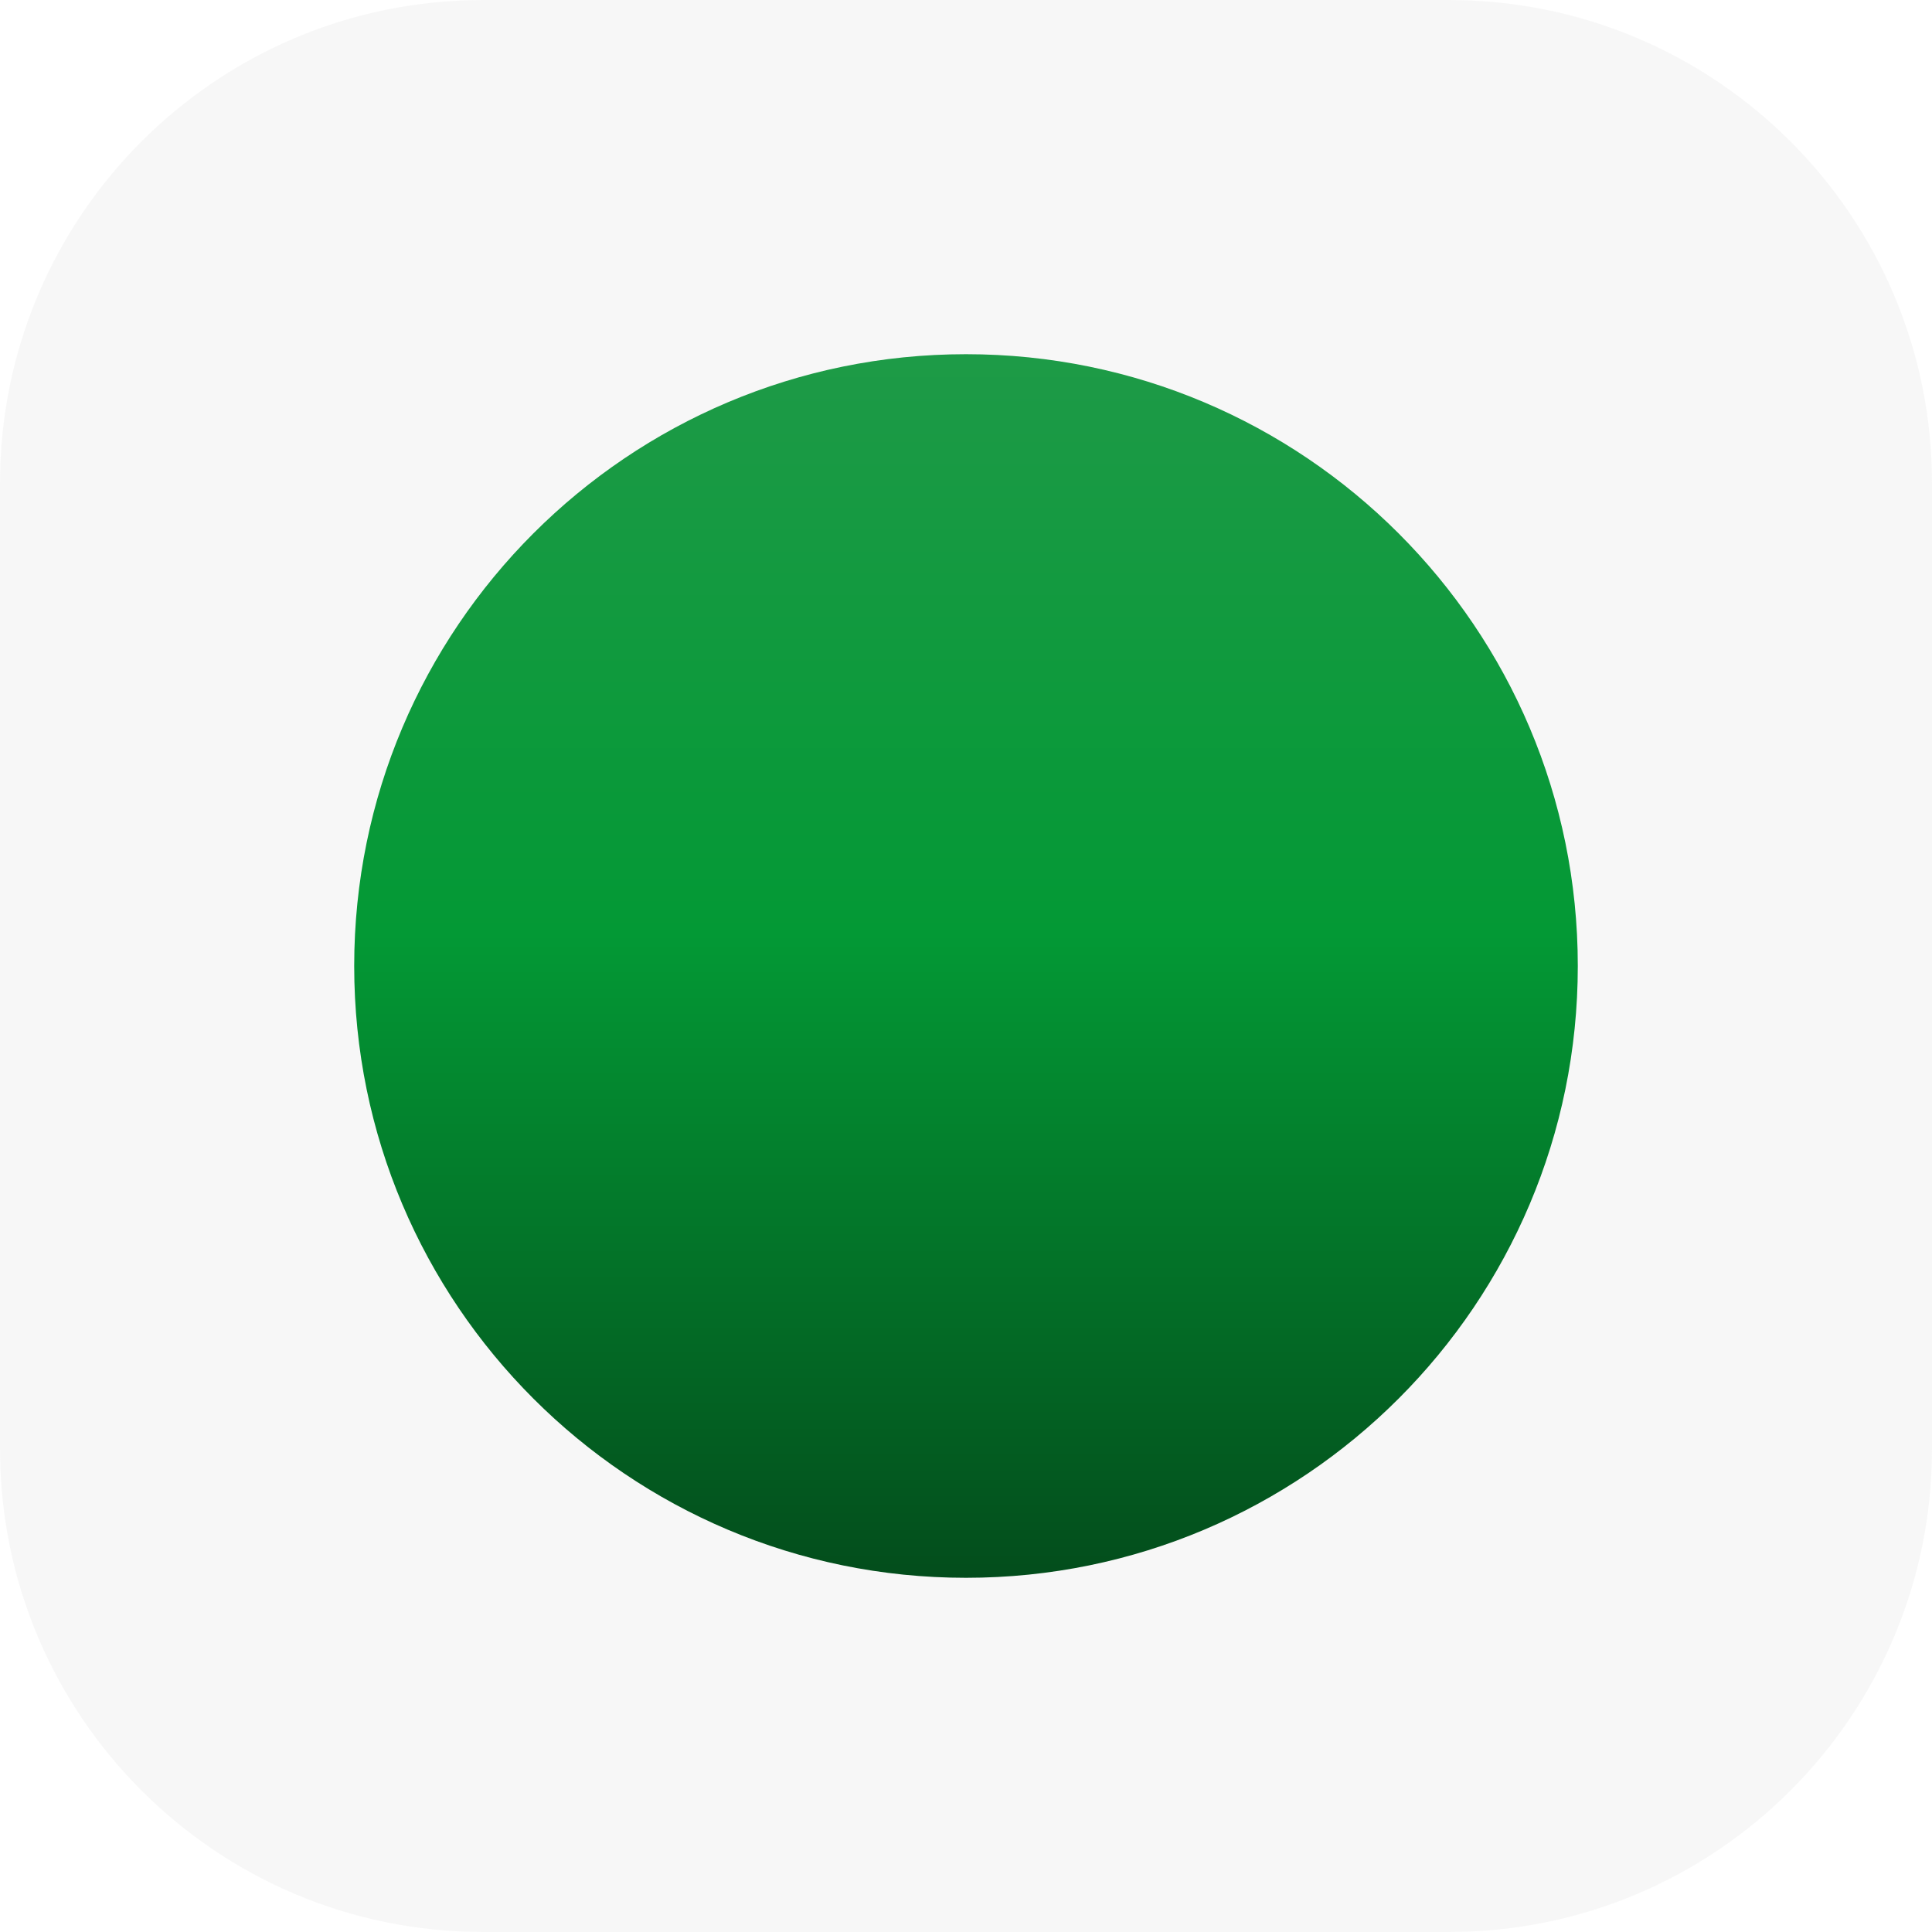
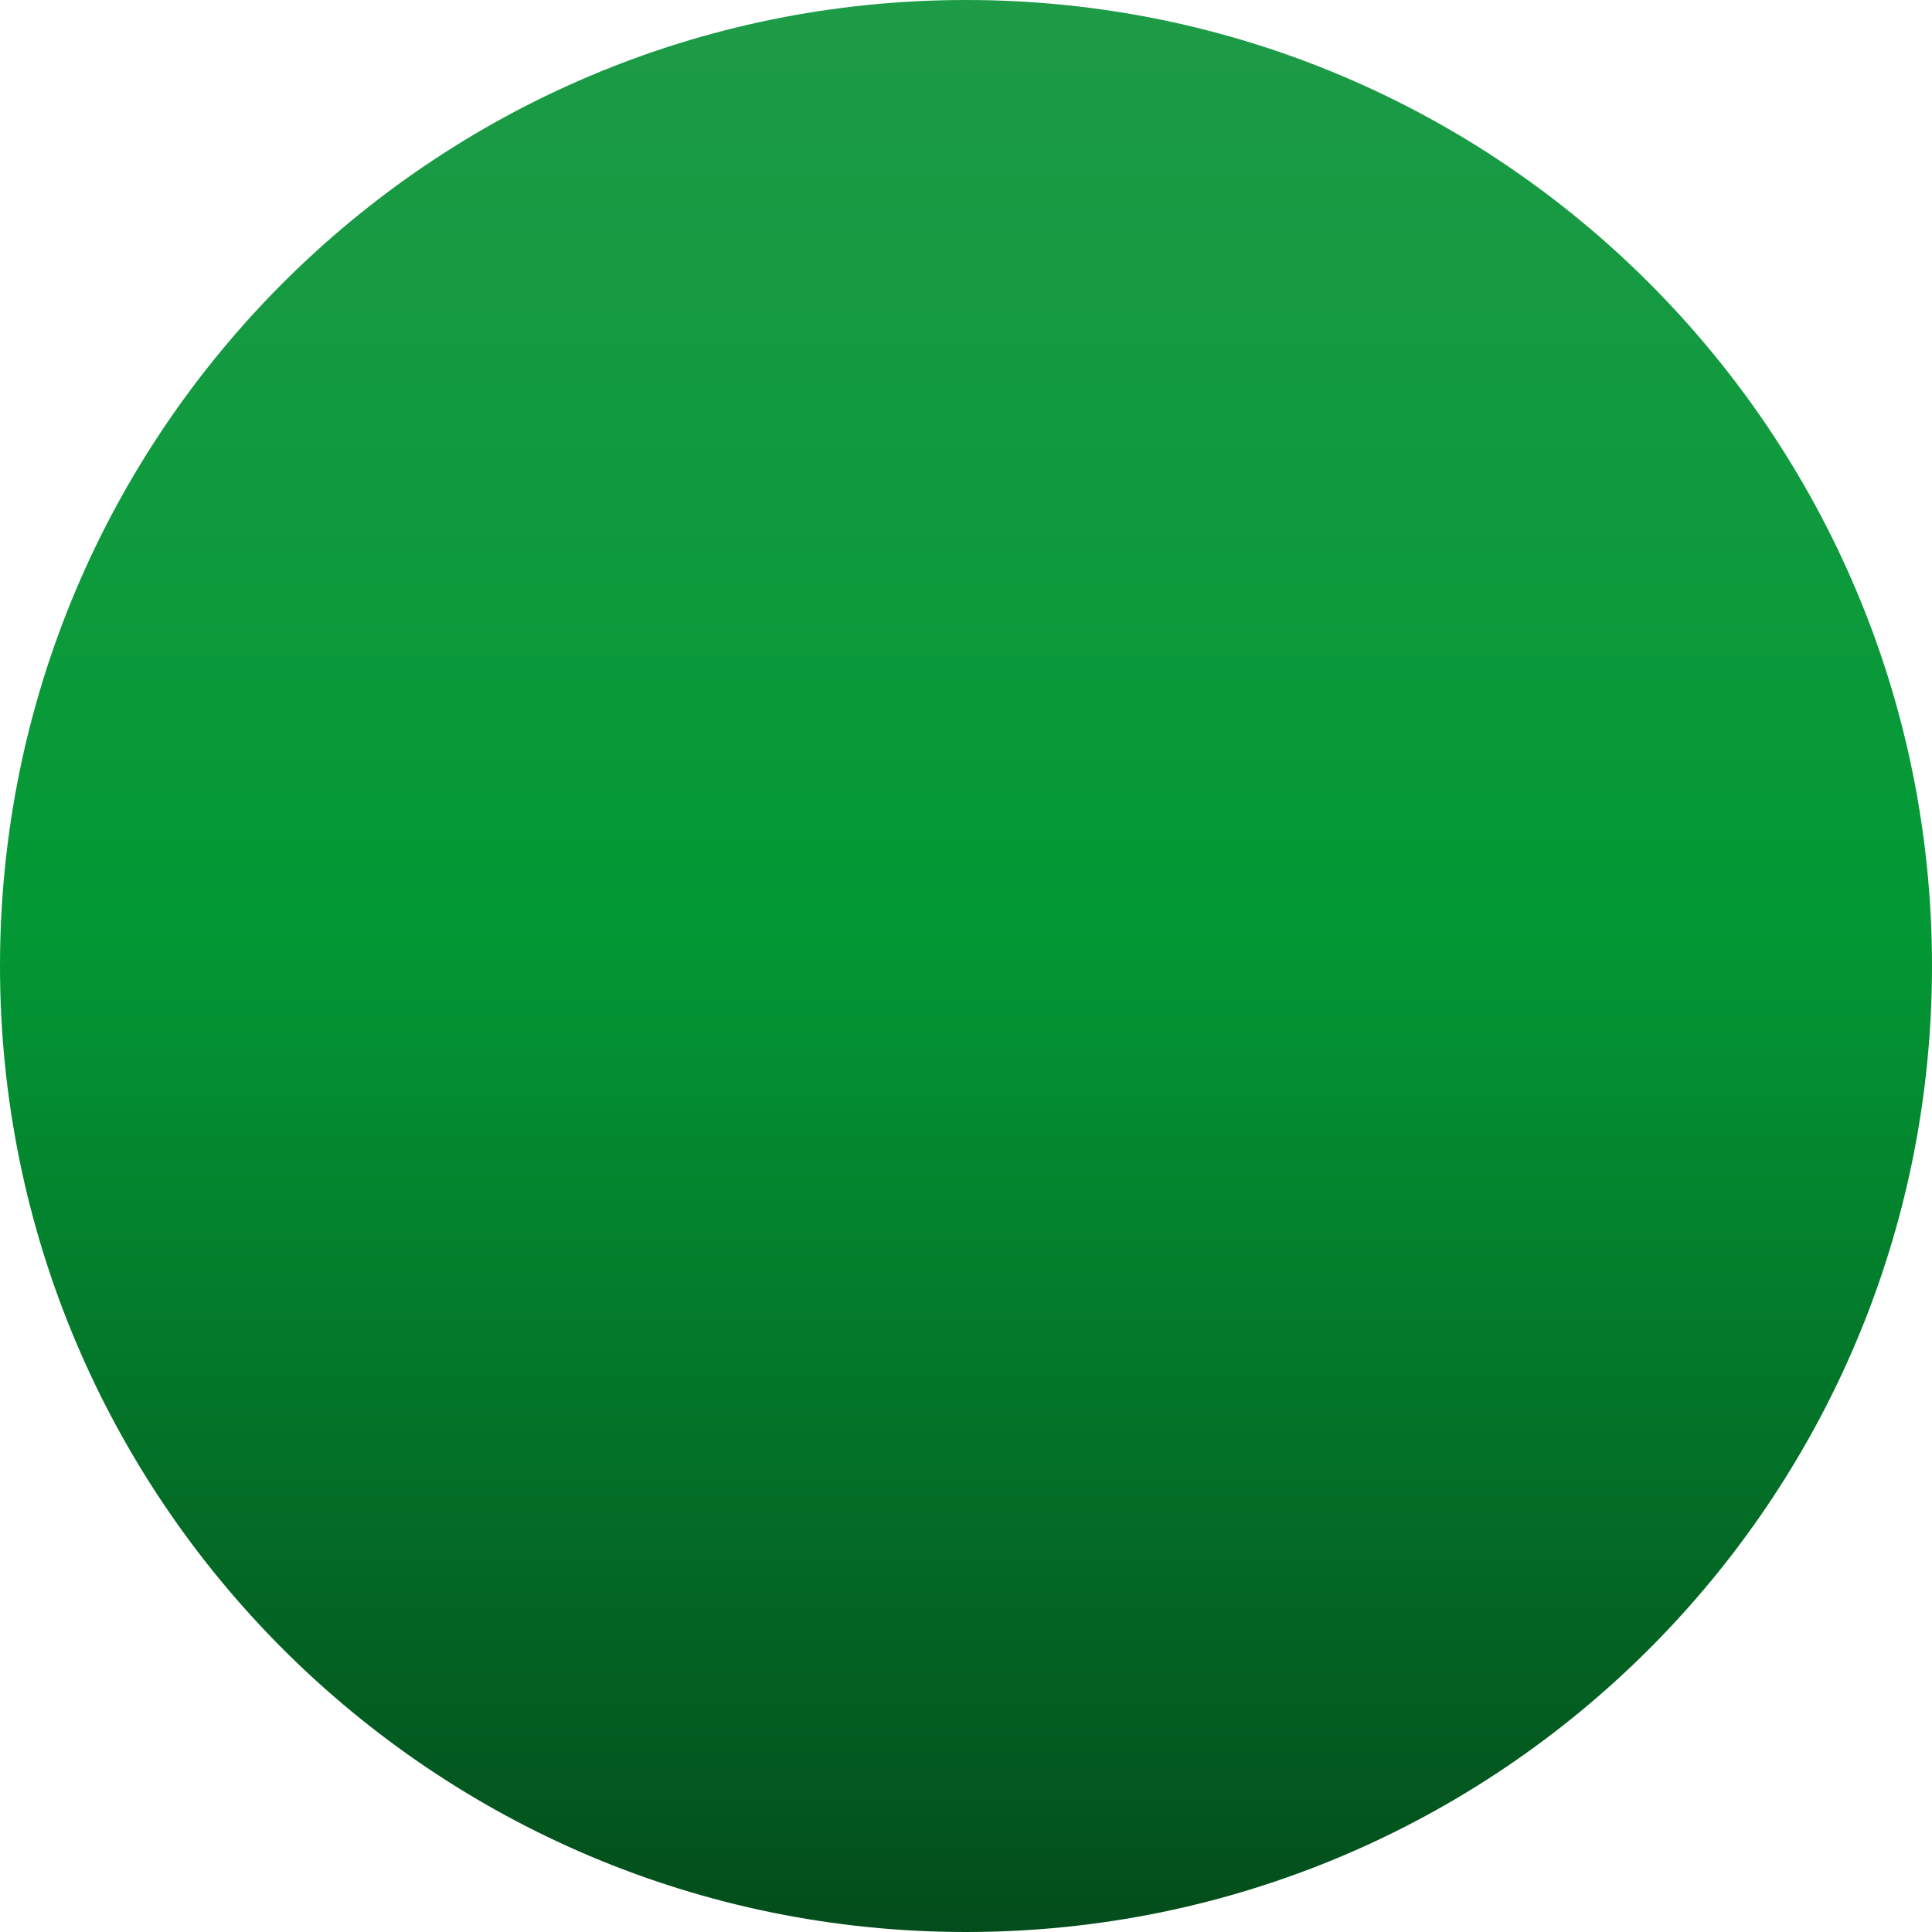
- <svg xmlns="http://www.w3.org/2000/svg" width="60" height="60" viewBox="0 0 60 60" fill="none">
-   <rect opacity="0.2" width="60" height="60" rx="15" fill="#D9D9D9" />
-   <mask id="mask0_310_485" style="mask-type:alpha" maskUnits="userSpaceOnUse" x="11" y="11" width="38" height="38">
-     <rect x="11" y="11" width="38" height="38" rx="19" fill="#D9D9D9" />
+ <svg xmlns="http://www.w3.org/2000/svg" width="120" height="120" viewBox="0 0 120 120" fill="none">
+   <mask id="mask0_261_796" style="mask-type:alpha" maskUnits="userSpaceOnUse" x="0" y="0" width="120" height="120">
+     <rect width="120" height="120" rx="60" fill="#D9D9D9" />
  </mask>
-   <g mask="url(#mask0_310_485)">
-     <path d="M68.95 30.475C68.95 44.029 52.079 55.017 31.267 55.017C10.455 55.017 -6.417 44.029 -6.417 30.475C-6.417 16.921 10.455 5.933 31.267 5.933C52.079 5.933 68.95 16.921 68.95 30.475Z" fill="url(#paint0_linear_310_485)" />
+   <g mask="url(#mask0_261_796)">
+     <path d="M183 61.5C183 104.302 129.722 139 64 139C-1.722 139 -55 104.302 -55 61.5C-55 18.698 -1.722 -16 64 -16C129.722 -16 183 18.698 183 61.5Z" fill="url(#paint0_linear_261_796)" />
  </g>
  <defs>
-     <linearGradient id="paint0_linear_310_485" x1="31.267" y1="5.933" x2="31.267" y2="55.017" gradientUnits="userSpaceOnUse">
+     <linearGradient id="paint0_linear_261_796" x1="64" y1="-16" x2="64" y2="139" gradientUnits="userSpaceOnUse">
      <stop stop-color="#259B4C" />
      <stop offset="0.47" stop-color="#039935" />
      <stop offset="1" stop-color="#033614" />
    </linearGradient>
  </defs>
</svg>
